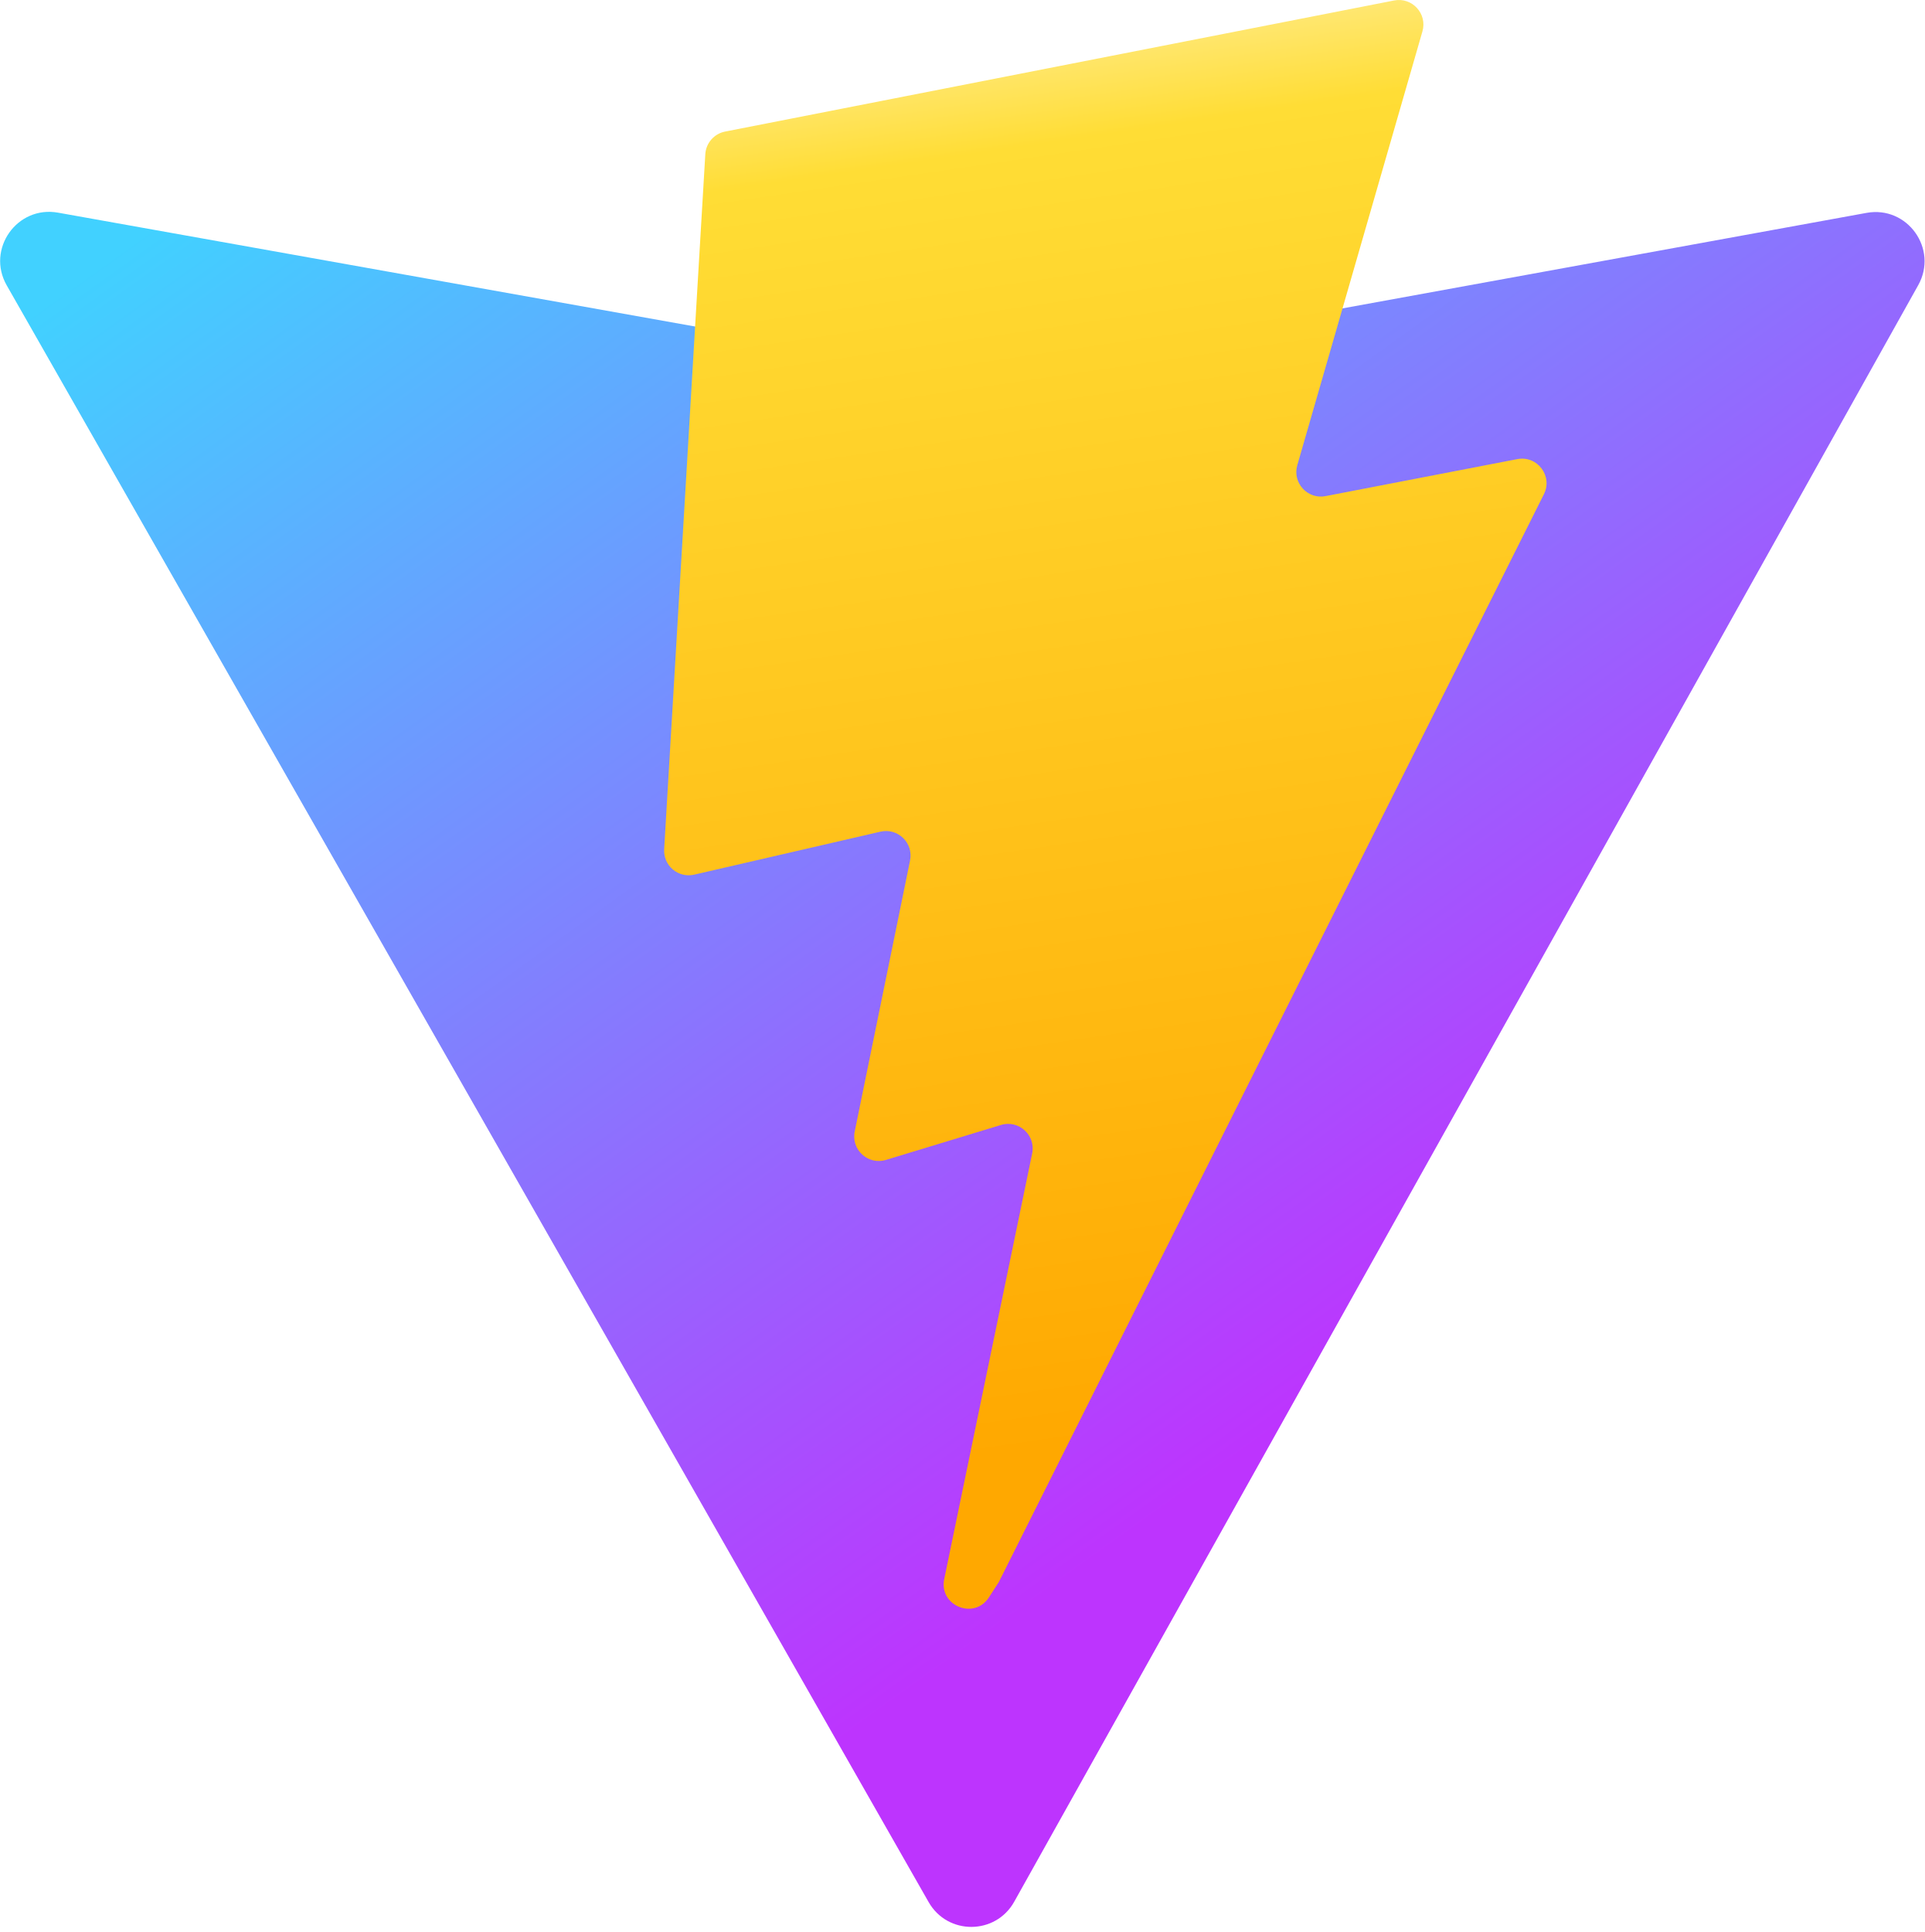
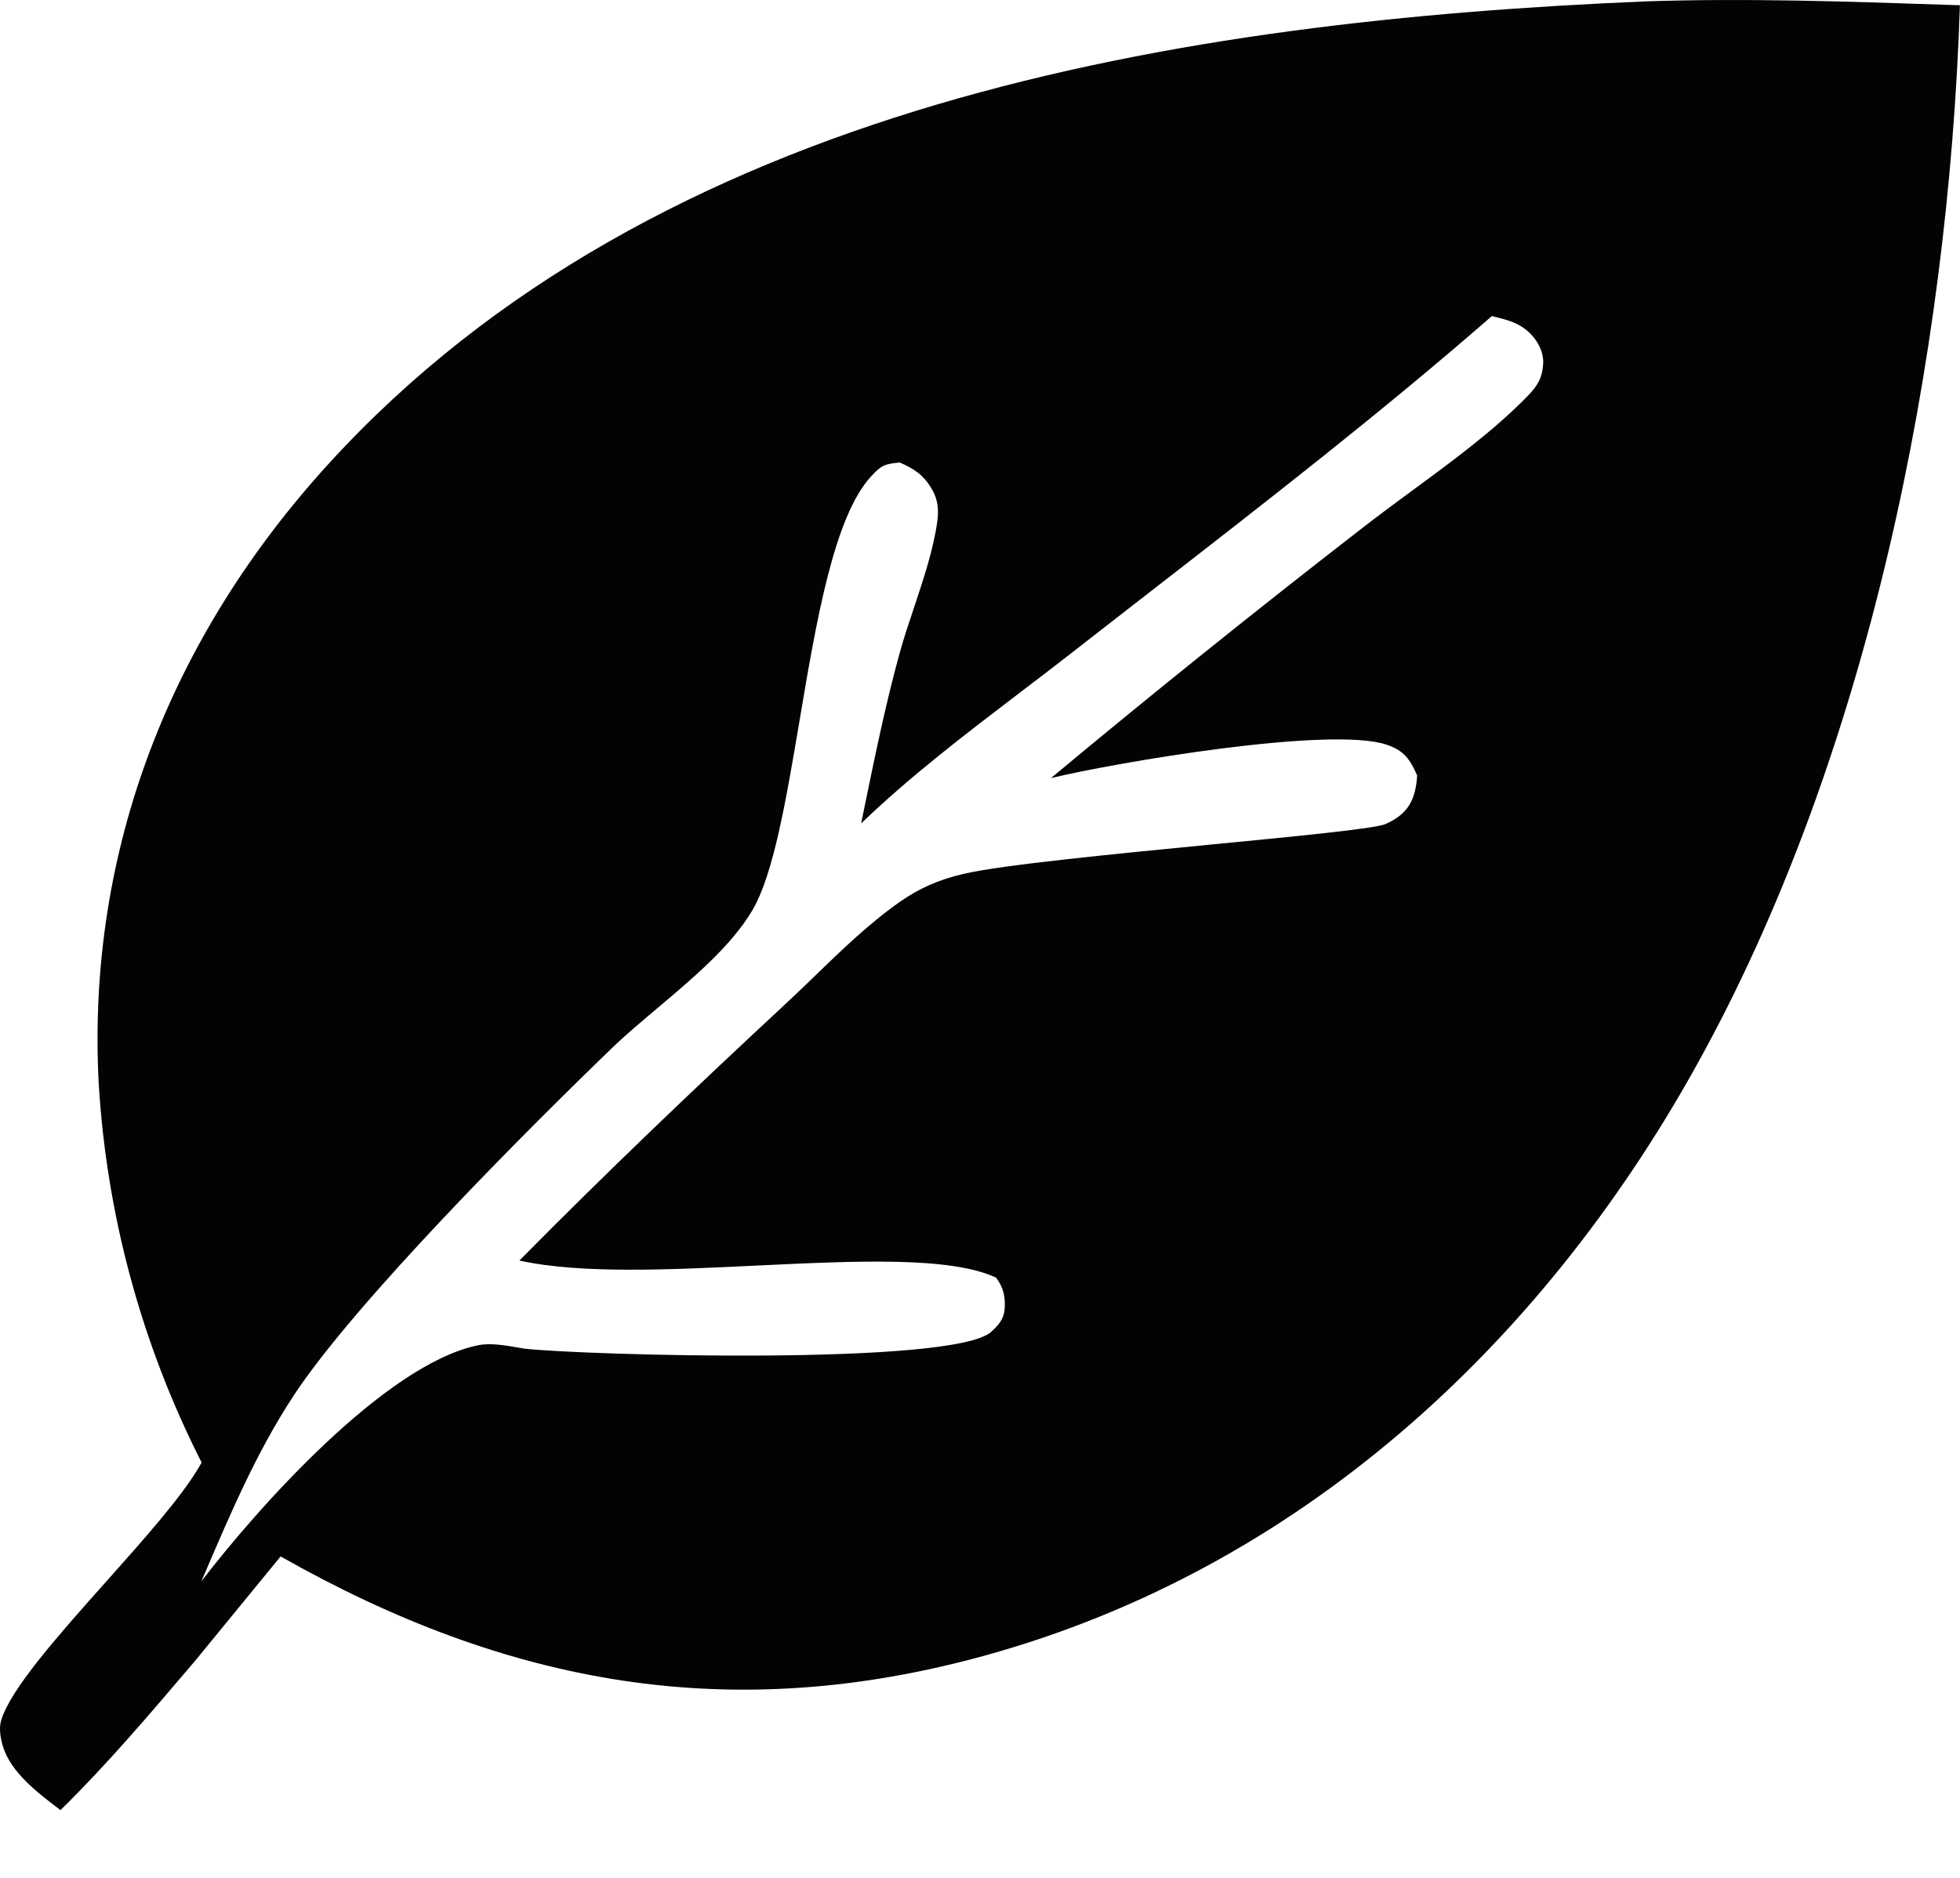
- <svg xmlns="http://www.w3.org/2000/svg" aria-hidden="true" role="img" class="iconify iconify--logos" width="31.88" height="32" preserveAspectRatio="xMidYMid meet" viewBox="0 0 256 257">
-   <defs>
-     <linearGradient id="IconifyId1813088fe1fbc01fb466" x1="-.828%" x2="57.636%" y1="7.652%" y2="78.411%">
-       <stop offset="0%" stop-color="#41D1FF" />
-       <stop offset="100%" stop-color="#BD34FE" />
-     </linearGradient>
-     <linearGradient id="IconifyId1813088fe1fbc01fb467" x1="43.376%" x2="50.316%" y1="2.242%" y2="89.03%">
-       <stop offset="0%" stop-color="#FFEA83" />
-       <stop offset="8.333%" stop-color="#FFDD35" />
-       <stop offset="100%" stop-color="#FFA800" />
-     </linearGradient>
-   </defs>
-   <path fill="url(#IconifyId1813088fe1fbc01fb466)" d="M255.153 37.938L134.897 252.976c-2.483 4.44-8.862 4.466-11.382.048L.875 37.958c-2.746-4.814 1.371-10.646 6.827-9.67l120.385 21.517a6.537 6.537 0 0 0 2.322-.004l117.867-21.483c5.438-.991 9.574 4.796 6.877 9.62Z" />
-   <path fill="url(#IconifyId1813088fe1fbc01fb467)" d="M185.432.063L96.44 17.501a3.268 3.268 0 0 0-2.634 3.014l-5.474 92.456a3.268 3.268 0 0 0 3.997 3.378l24.777-5.718c2.318-.535 4.413 1.507 3.936 3.838l-7.361 36.047c-.495 2.426 1.782 4.5 4.151 3.78l15.304-4.649c2.372-.72 4.652 1.36 4.15 3.788l-11.698 56.621c-.732 3.542 3.979 5.473 5.943 2.437l1.313-2.028l72.516-144.72c1.215-2.423-.88-5.186-3.54-4.672l-25.505 4.922c-2.396.462-4.435-1.77-3.759-4.114l16.646-57.705c.677-2.35-1.37-4.583-3.769-4.113Z" />
+ <svg xmlns="http://www.w3.org/2000/svg" width="24" height="23" viewBox="0 0 24 23" fill="none">
+   <path d="M23.806 0.058C22.586 0.017 21.37 -0.024 20.149 0.017C14.48 0.255 8.059 1.26 4.028 5.676C2.104 7.783 1.061 10.393 1.208 13.259C1.304 14.88 1.733 16.464 2.469 17.913C2.462 17.925 2.455 17.937 2.448 17.949C2.444 17.956 2.441 17.962 2.437 17.968C2.221 18.337 1.764 18.851 1.303 19.368C0.719 20.023 0.13 20.685 0.014 21.071C-0.015 21.168 0.006 21.288 0.034 21.384C0.13 21.706 0.461 21.958 0.721 22.155L0.741 22.17C1.311 21.61 1.829 21 2.347 20.391L2.388 20.343L3.436 19.063C6.22 20.641 8.953 21.139 12.075 20.273C15.899 19.212 18.855 16.492 20.759 13.075C22.881 9.27 23.858 4.385 23.999 0.064L23.806 0.058ZM18.268 3.871C18.283 3.874 18.297 3.878 18.311 3.882C18.447 3.916 18.57 3.947 18.685 4.038C18.808 4.136 18.904 4.292 18.896 4.451C18.886 4.642 18.817 4.738 18.685 4.872C18.276 5.286 17.782 5.649 17.296 6.006C17.081 6.164 16.869 6.321 16.666 6.479C15.382 7.474 14.116 8.491 12.869 9.53C13.657 9.34 16.296 8.888 16.983 9.122C17.195 9.196 17.266 9.3 17.353 9.498C17.334 9.792 17.244 9.97 16.965 10.093C16.838 10.149 15.891 10.241 14.829 10.344C13.62 10.462 12.261 10.594 11.795 10.704C11.499 10.774 11.266 10.873 11.018 11.046C10.642 11.31 10.303 11.639 9.968 11.963C9.843 12.084 9.719 12.204 9.594 12.319C8.494 13.341 7.415 14.37 6.36 15.439C7.109 15.605 8.211 15.552 9.278 15.5C10.48 15.443 11.637 15.387 12.196 15.648C12.287 15.765 12.314 15.89 12.301 16.039C12.291 16.16 12.222 16.235 12.137 16.312C11.676 16.732 7.127 16.598 6.421 16.518C6.392 16.513 6.363 16.508 6.333 16.503C6.176 16.476 6.001 16.446 5.852 16.477C4.71 16.713 3.145 18.482 2.465 19.369L2.507 19.272C2.824 18.532 3.142 17.788 3.584 17.111C4.33 15.965 6.451 13.842 7.491 12.839C7.656 12.679 7.849 12.517 8.047 12.35C8.485 11.981 8.952 11.588 9.211 11.152C9.472 10.712 9.627 9.793 9.79 8.828C9.994 7.616 10.211 6.331 10.665 5.836C10.797 5.692 10.837 5.683 11.018 5.665C11.197 5.743 11.311 5.819 11.412 5.993C11.486 6.119 11.496 6.246 11.477 6.387C11.43 6.728 11.31 7.087 11.193 7.439C11.129 7.629 11.066 7.817 11.016 7.999C10.846 8.617 10.717 9.245 10.588 9.872C10.574 9.943 10.559 10.014 10.545 10.085C11.145 9.507 11.819 8.994 12.487 8.484C12.704 8.319 12.92 8.155 13.133 7.988C13.454 7.737 13.778 7.486 14.102 7.234C15.511 6.14 16.928 5.04 18.268 3.871Z" fill="#010400" />
</svg>
